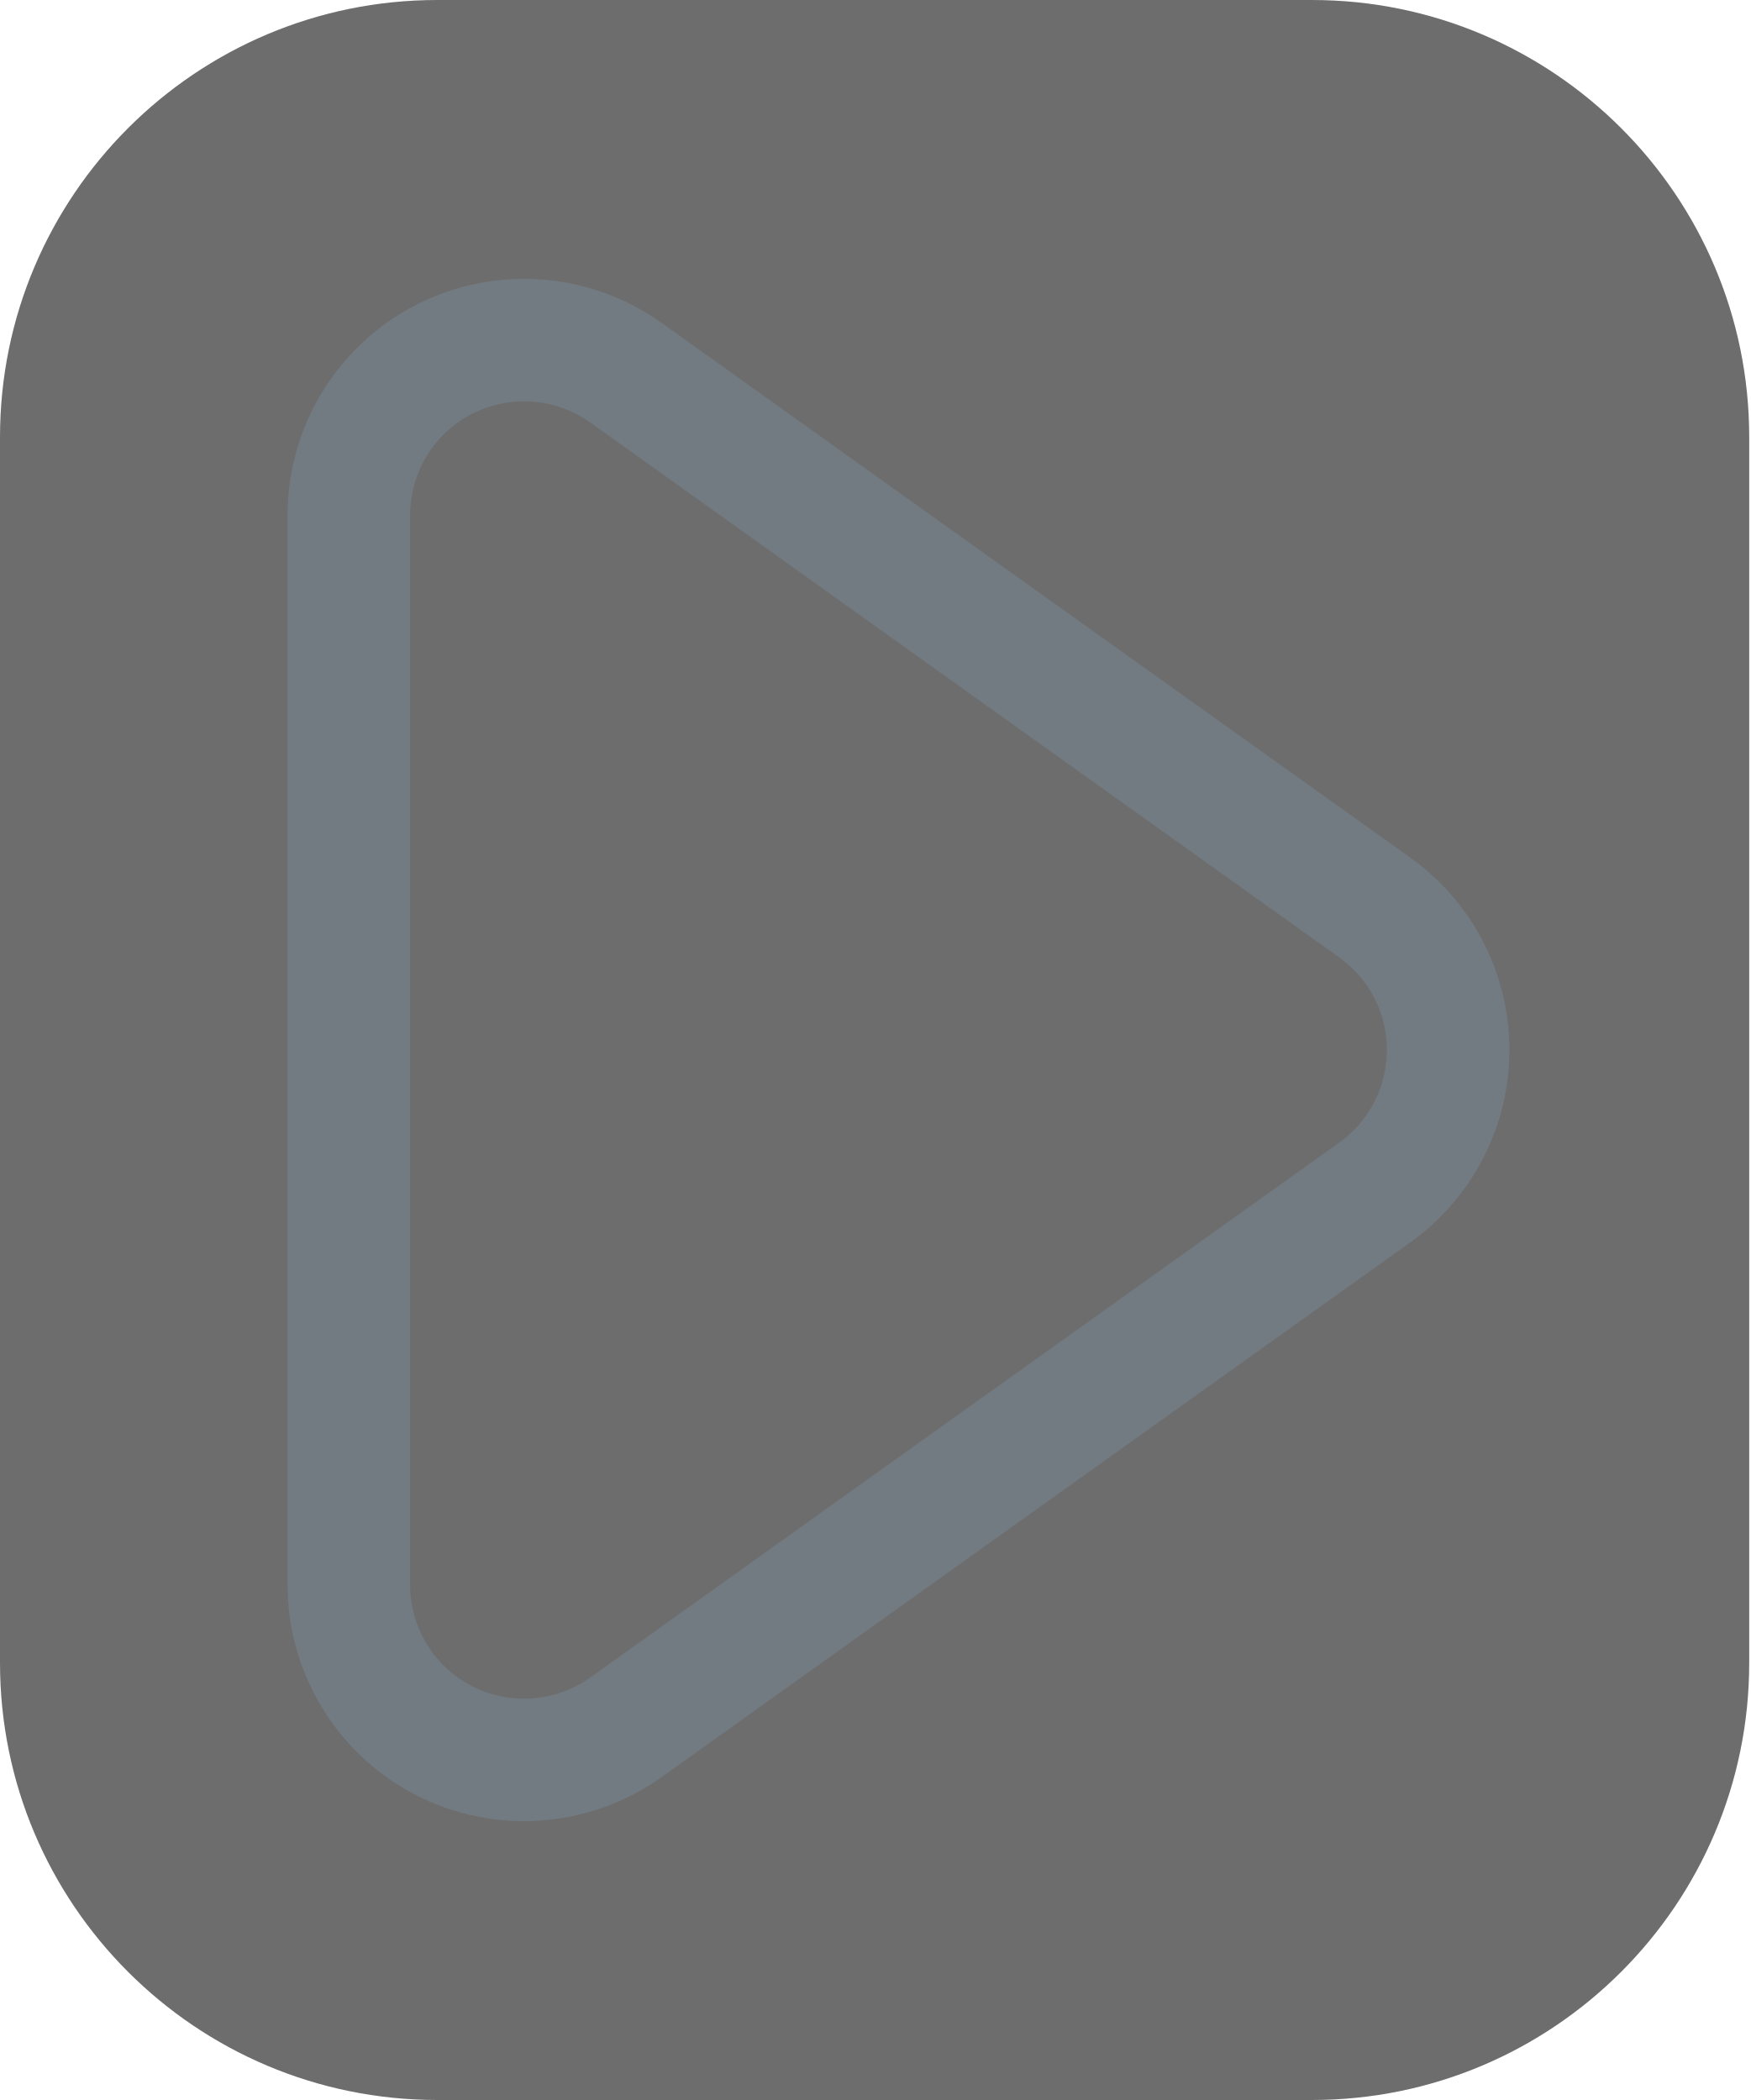
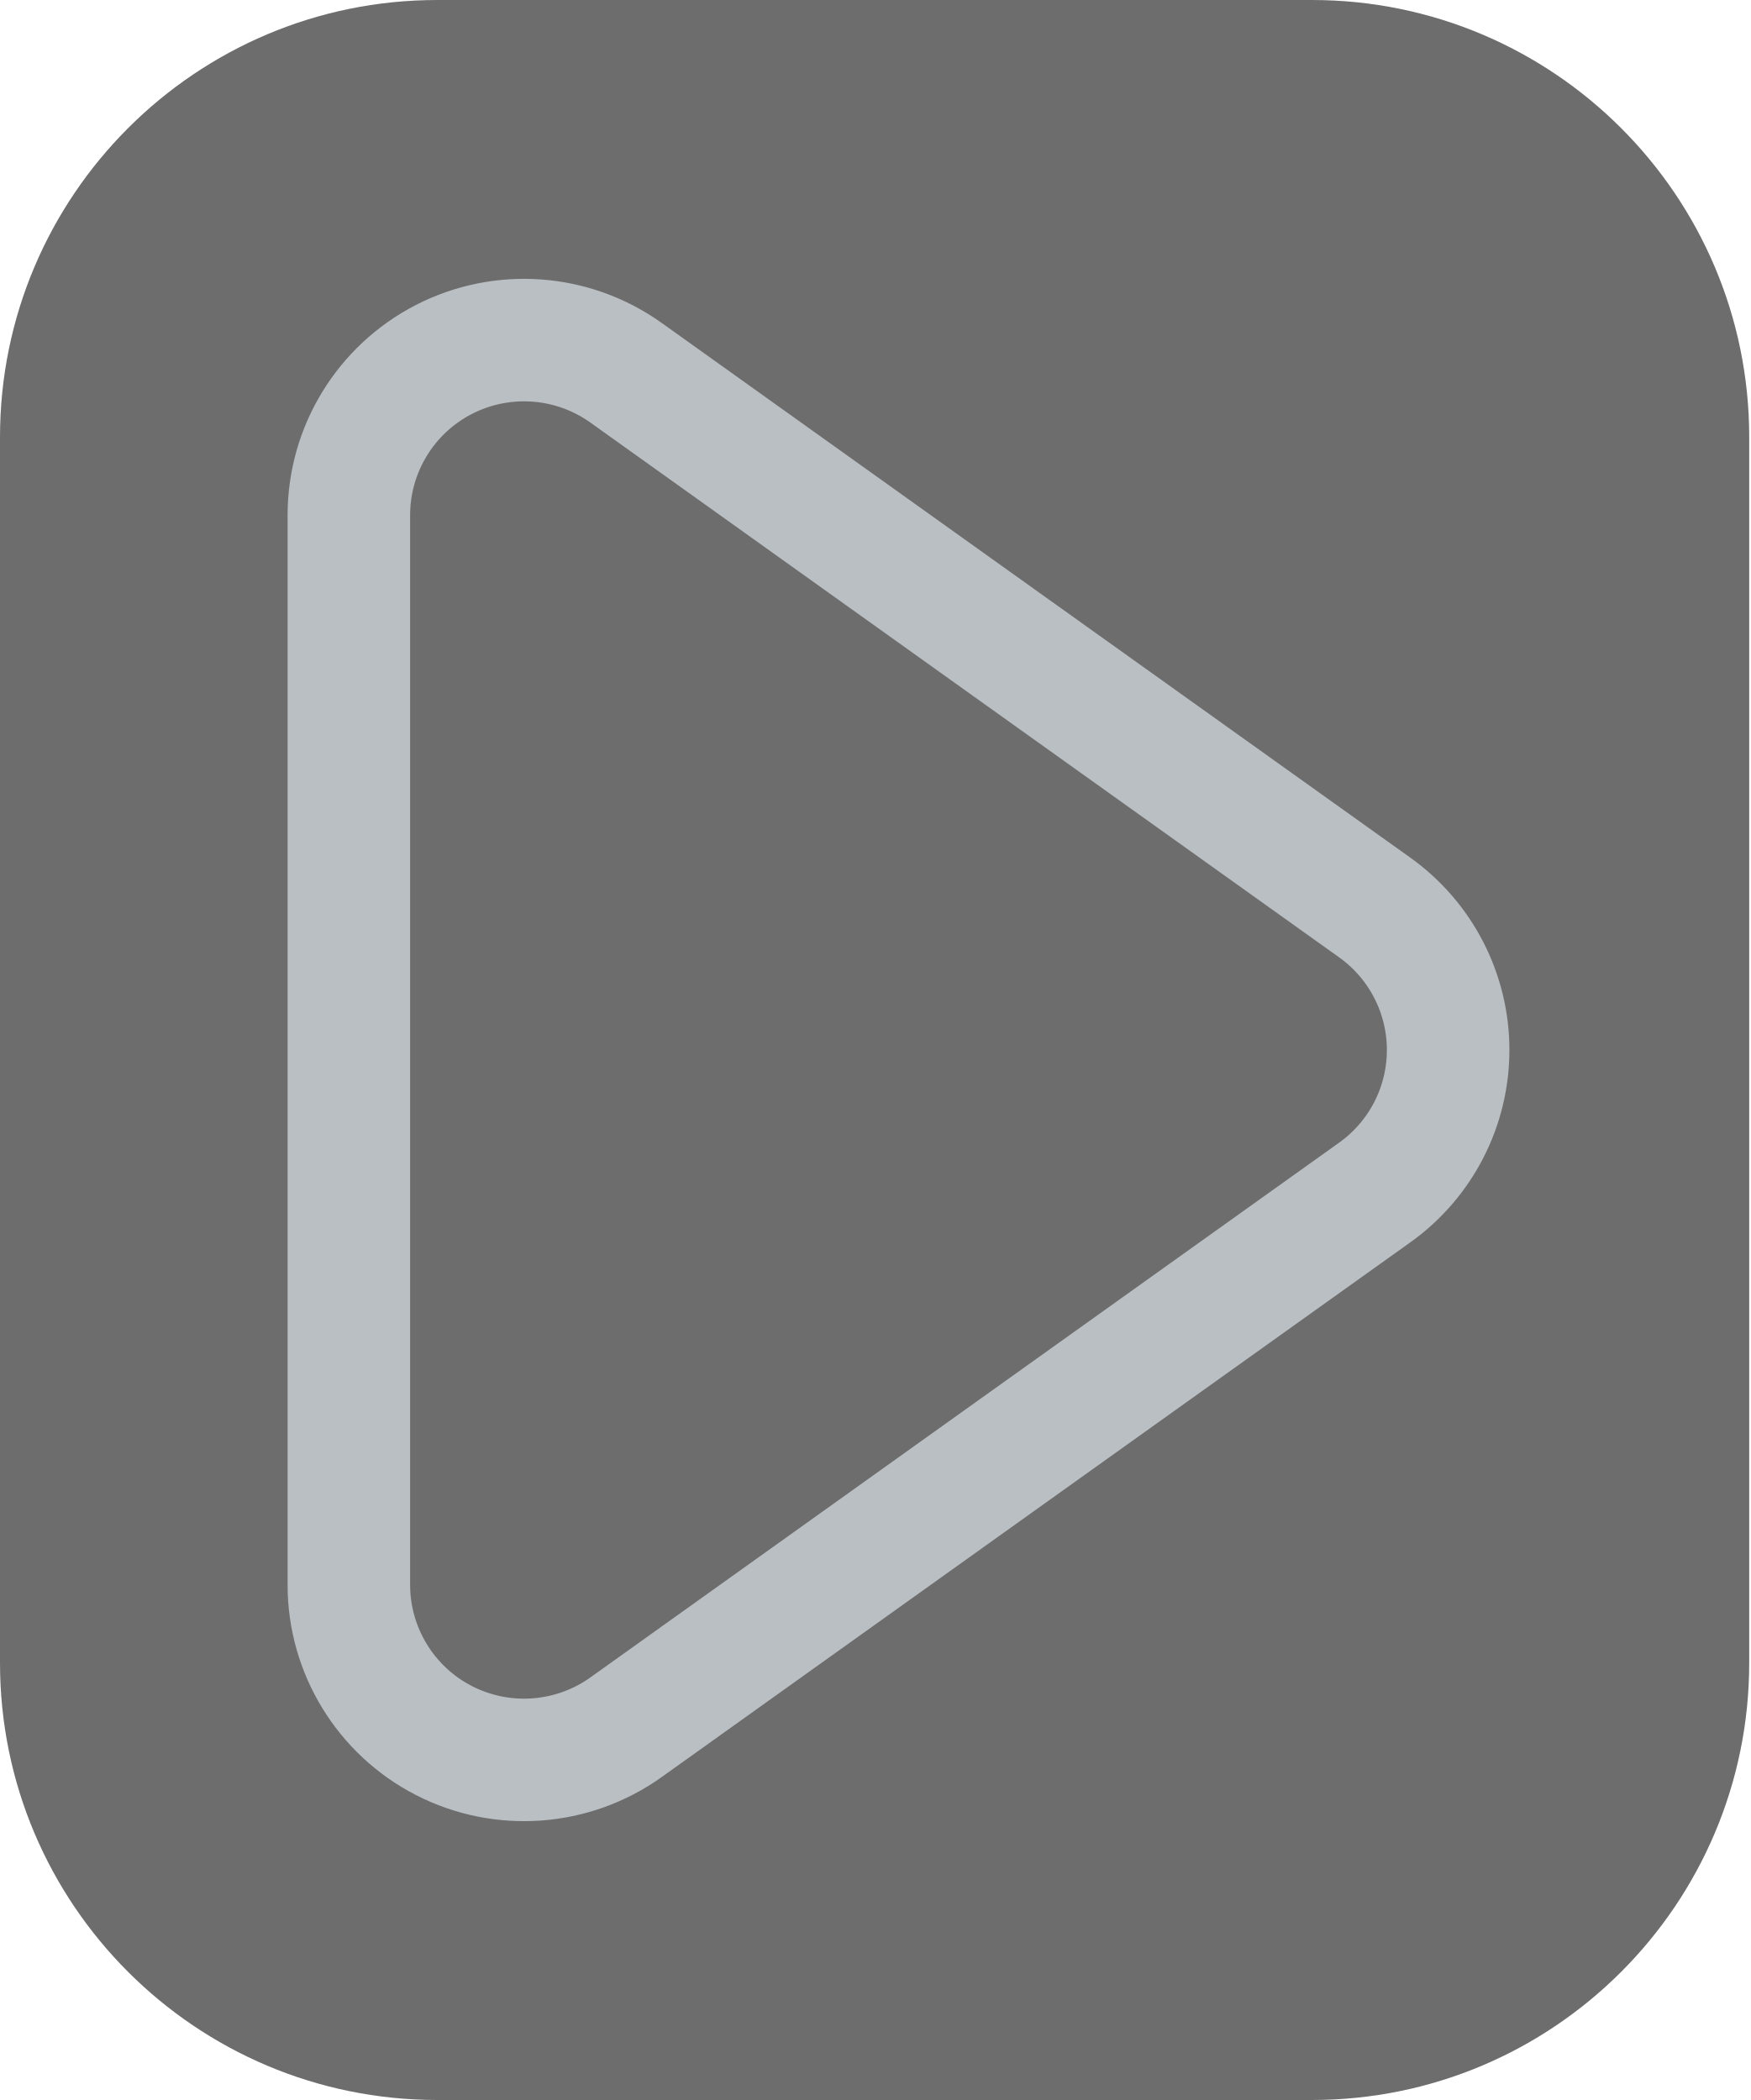
<svg xmlns="http://www.w3.org/2000/svg" width="10px" height="12px" version="1.1" xml:space="preserve" style="fill-rule:evenodd;clip-rule:evenodd;stroke-linejoin:round;stroke-miterlimit:2;">
  <g>
    <path d="M9.993,2.498C9.993,1.119 8.874,0 7.495,0L2.498,0C1.119,0 0,1.119 0,2.498L0,9.502C0,10.881 1.119,12 2.498,12L7.495,12C8.874,12 9.993,10.881 9.993,9.502L9.993,2.498Z" style="fill:#2f2f2f;fill-opacity:0.7;" />
-     <path id="Curve" d="M7.854,5.186C8.117,5.374 8.273,5.677 8.273,6C8.273,6.323 8.117,6.626 7.854,6.814C6.691,7.644 4.877,8.941 3.575,9.871C3.27,10.088 2.869,10.117 2.536,9.946C2.203,9.775 1.993,9.431 1.993,9.057C1.993,7.293 1.993,4.707 1.993,2.943C1.993,2.569 2.203,2.225 2.536,2.054C2.869,1.883 3.27,1.912 3.575,2.129C4.877,3.059 6.691,4.356 7.854,5.186Z" style="fill:none;stroke:#727b82;stroke-width:0.7px;" />
+     <path d="M7.854,5.186C8.117,5.374 8.273,5.677 8.273,6C8.273,6.323 8.117,6.626 7.854,6.814C6.691,7.644 4.877,8.941 3.575,9.871C3.27,10.088 2.869,10.117 2.536,9.946C2.203,9.775 1.993,9.431 1.993,9.057C1.993,7.293 1.993,4.707 1.993,2.943C1.993,2.569 2.203,2.225 2.536,2.054C2.869,1.883 3.27,1.912 3.575,2.129C4.877,3.059 6.691,4.356 7.854,5.186Z" style="fill:none;stroke:#babfc3;stroke-width:0.7px;" />
  </g>
</svg>
